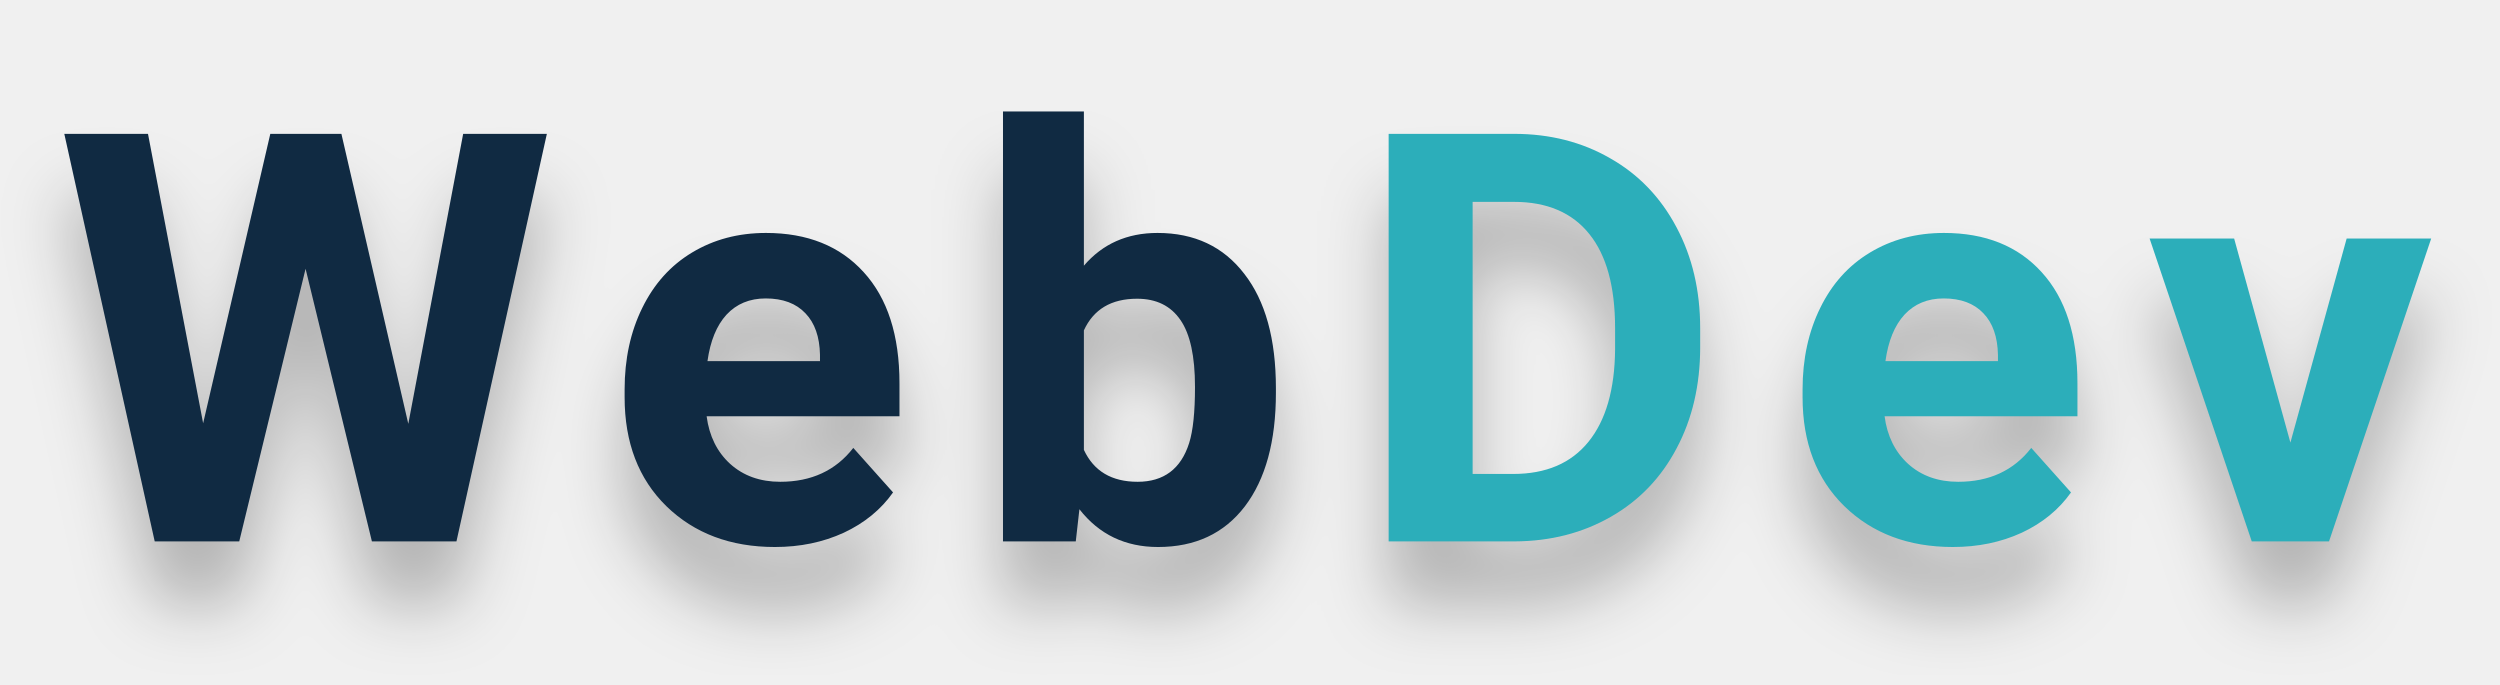
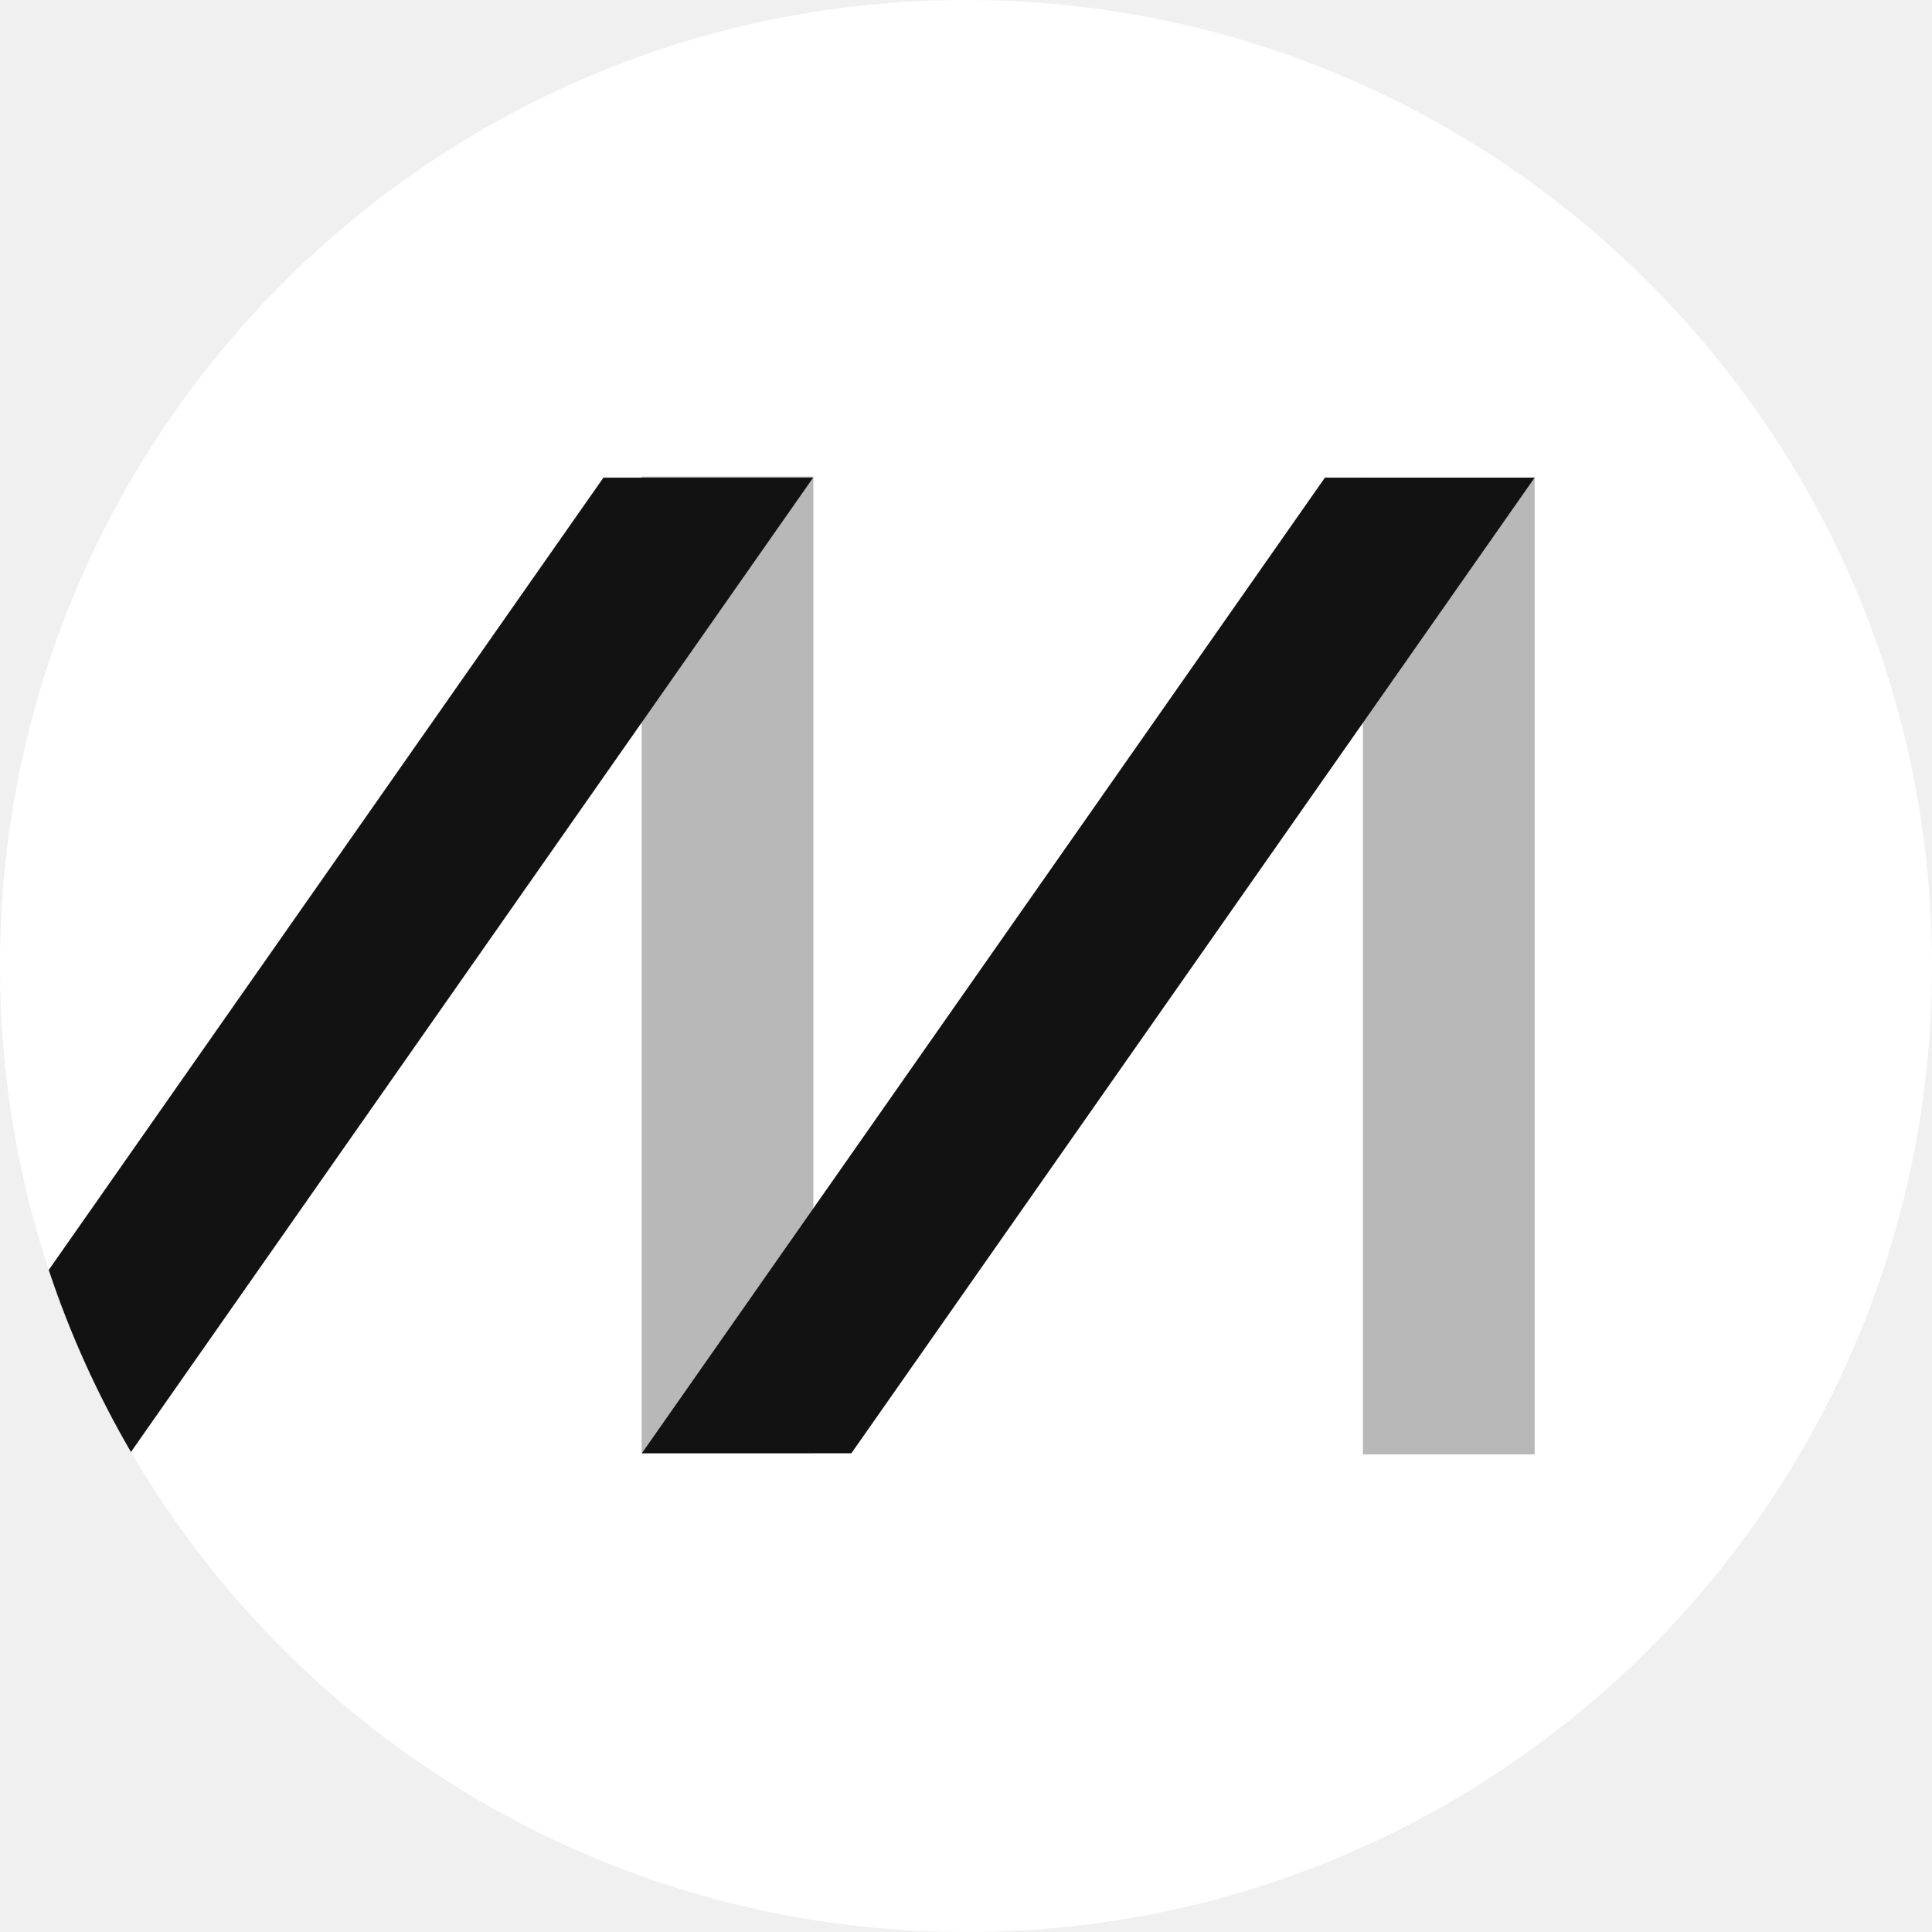
- <svg xmlns="http://www.w3.org/2000/svg" width="157" height="43" viewBox="0 0 157 43" fill="none">
-   <g filter="url(#filter0_d)">
-     <path d="M25.641 26.617L29.087 8.406H34.343L28.665 34H23.356L19.19 16.879L15.024 34H9.716L4.038 8.406H9.294L12.757 26.582L16.975 8.406H21.44L25.641 26.617ZM48.665 34.352C45.876 34.352 43.603 33.496 41.845 31.785C40.099 30.074 39.226 27.795 39.226 24.947V24.455C39.226 22.545 39.595 20.84 40.333 19.34C41.072 17.828 42.114 16.668 43.462 15.859C44.822 15.039 46.368 14.629 48.103 14.629C50.704 14.629 52.749 15.449 54.237 17.09C55.737 18.73 56.487 21.057 56.487 24.068V26.143H44.376C44.54 27.385 45.032 28.381 45.853 29.131C46.685 29.881 47.734 30.256 48.999 30.256C50.956 30.256 52.486 29.547 53.587 28.129L56.083 30.924C55.322 32.002 54.29 32.846 52.989 33.455C51.689 34.053 50.247 34.352 48.665 34.352ZM48.085 18.742C47.077 18.742 46.257 19.082 45.624 19.762C45.003 20.441 44.605 21.414 44.429 22.68H51.495V22.275C51.472 21.15 51.167 20.283 50.581 19.674C49.995 19.053 49.163 18.742 48.085 18.742ZM80.127 24.666C80.127 27.713 79.476 30.092 78.175 31.803C76.875 33.502 75.058 34.352 72.726 34.352C70.664 34.352 69.017 33.56 67.787 31.979L67.558 34H62.988V7H68.068V16.686C69.24 15.315 70.781 14.629 72.691 14.629C75.011 14.629 76.828 15.484 78.14 17.195C79.465 18.895 80.127 21.291 80.127 24.385V24.666ZM75.046 24.297C75.046 22.375 74.742 20.975 74.132 20.096C73.523 19.205 72.615 18.76 71.408 18.76C69.791 18.76 68.677 19.422 68.068 20.746V28.252C68.689 29.588 69.814 30.256 71.443 30.256C73.084 30.256 74.162 29.447 74.677 27.83C74.923 27.057 75.046 25.879 75.046 24.297Z" fill="#102A42" />
-     <path d="M87.207 34V8.406H95.082C97.332 8.406 99.342 8.916 101.111 9.936C102.893 10.943 104.281 12.385 105.277 14.26C106.273 16.123 106.771 18.244 106.771 20.623V21.801C106.771 24.18 106.279 26.295 105.295 28.146C104.322 29.998 102.945 31.434 101.164 32.453C99.383 33.473 97.373 33.988 95.135 34H87.207ZM92.481 12.678V29.764H95.029C97.092 29.764 98.668 29.09 99.758 27.742C100.848 26.395 101.404 24.467 101.428 21.959V20.605C101.428 18.004 100.889 16.035 99.811 14.699C98.732 13.352 97.156 12.678 95.082 12.678H92.481ZM122.641 34.352C119.852 34.352 117.579 33.496 115.821 31.785C114.075 30.074 113.202 27.795 113.202 24.947V24.455C113.202 22.545 113.571 20.84 114.309 19.34C115.047 17.828 116.09 16.668 117.438 15.859C118.797 15.039 120.344 14.629 122.079 14.629C124.68 14.629 126.725 15.449 128.213 17.09C129.713 18.73 130.463 21.057 130.463 24.068V26.143H118.352C118.516 27.385 119.008 28.381 119.829 29.131C120.661 29.881 121.709 30.256 122.975 30.256C124.932 30.256 126.461 29.547 127.563 28.129L130.059 30.924C129.297 32.002 128.266 32.846 126.965 33.455C125.664 34.053 124.223 34.352 122.641 34.352ZM122.061 18.742C121.053 18.742 120.233 19.082 119.6 19.762C118.979 20.441 118.58 21.414 118.405 22.68H125.471V22.275C125.448 21.15 125.143 20.283 124.557 19.674C123.971 19.053 123.139 18.742 122.061 18.742ZM143.837 27.795L147.37 14.98H152.679L146.262 34H141.411L134.995 14.98H140.304L143.837 27.795Z" fill="#2CAEBA" />
+ <svg xmlns="http://www.w3.org/2000/svg" version="1.1" id="Layer_1" x="0px" y="0px" viewBox="0 0 900 900" style="enable-background:new 0 0 900 900;" xml:space="preserve">
+   <style type="text/css">
+ 	.st0{fill:#FFFFFF;}
+ 	.st1{display:none;}
+ 	.st2{display:inline;opacity:0.4;fill:#FFFFFF;enable-background:new    ;}
+ 	.st3{display:inline;}
+ 	.st4{display:inline;fill:#FFFFFF;}
+ 	.st5{display:inline;opacity:0.5;fill:#FFFFFF;enable-background:new    ;}
+ 	.st6{opacity:0.3;fill:#121212;enable-background:new    ;}
+ 	.st7{fill:#121212;}
+ </style>
+   <g id="Layer_1_1_">
+     <circle class="st0" cx="450" cy="450" r="450" />
  </g>
-   <defs>
-     <filter id="filter0_d" x="0.038" y="7" width="156.641" height="35.352" filterUnits="userSpaceOnUse" color-interpolation-filters="sRGB">
-       <feFlood flood-opacity="0" result="BackgroundImageFix" />
-       <feColorMatrix in="SourceAlpha" type="matrix" values="0 0 0 0 0 0 0 0 0 0 0 0 0 0 0 0 0 0 127 0" />
-       <feOffset dy="4" />
-       <feGaussianBlur stdDeviation="2" />
-       <feColorMatrix type="matrix" values="0 0 0 0 0 0 0 0 0 0 0 0 0 0 0 0 0 0 0.25 0" />
-       <feBlend mode="normal" in2="BackgroundImageFix" result="effect1_dropShadow" />
-       <feBlend mode="normal" in="SourceGraphic" in2="effect1_dropShadow" result="shape" />
-     </filter>
-   </defs>
+   <g id="Layer_2_1_" class="st1">
+     <rect x="664" y="221.3" class="st2" width="48.5" height="457.4" />
+     <rect x="334" y="221.3" class="st2" width="48.5" height="457.4" />
+     <g class="st3">
+       <path class="st0" d="M37.2,629.5c7.3,16.7,15.6,32.9,24.8,48.5l319.5-456.3l-0.7-0.5H323L37.2,629.5z" />
+     </g>
+     <polygon class="st4" points="391.5,678.7 711.5,221.8 710.8,221.3 653.1,221.3 332.8,678.7  " />
+   </g>
+   <g id="Layer_2_copy" class="st1">
+     <rect x="658.9" y="221.3" class="st5" width="60" height="457.4" />
+     <polygon class="st4" points="396.4,678.9 716.9,221.1 643.6,221.1 323.1,678.9  " />
+     <rect x="322.9" y="221.1" class="st5" width="60" height="457.4" />
+     <path class="st4" d="M62.4,678.8l320.4-457.6h-73.2L32.2,617.4C40.7,638.7,50.8,659.2,62.4,678.8z" />
+   </g>
+   <g id="Layer_2_copy_2">
+     <rect x="634.9" y="222.5" class="st6" width="80" height="455" />
+     <polygon class="st7" points="396.6,677 714.9,222.5 617.2,222.5 299,677  " />
+     <rect x="298.9" y="222" class="st6" width="80" height="455" />
+     <path class="st7" d="M61,676.4l317.8-453.9h-97.7L22.7,591.6C32.6,621.4,45.5,649.8,61,676.4z" />
+   </g>
</svg>
